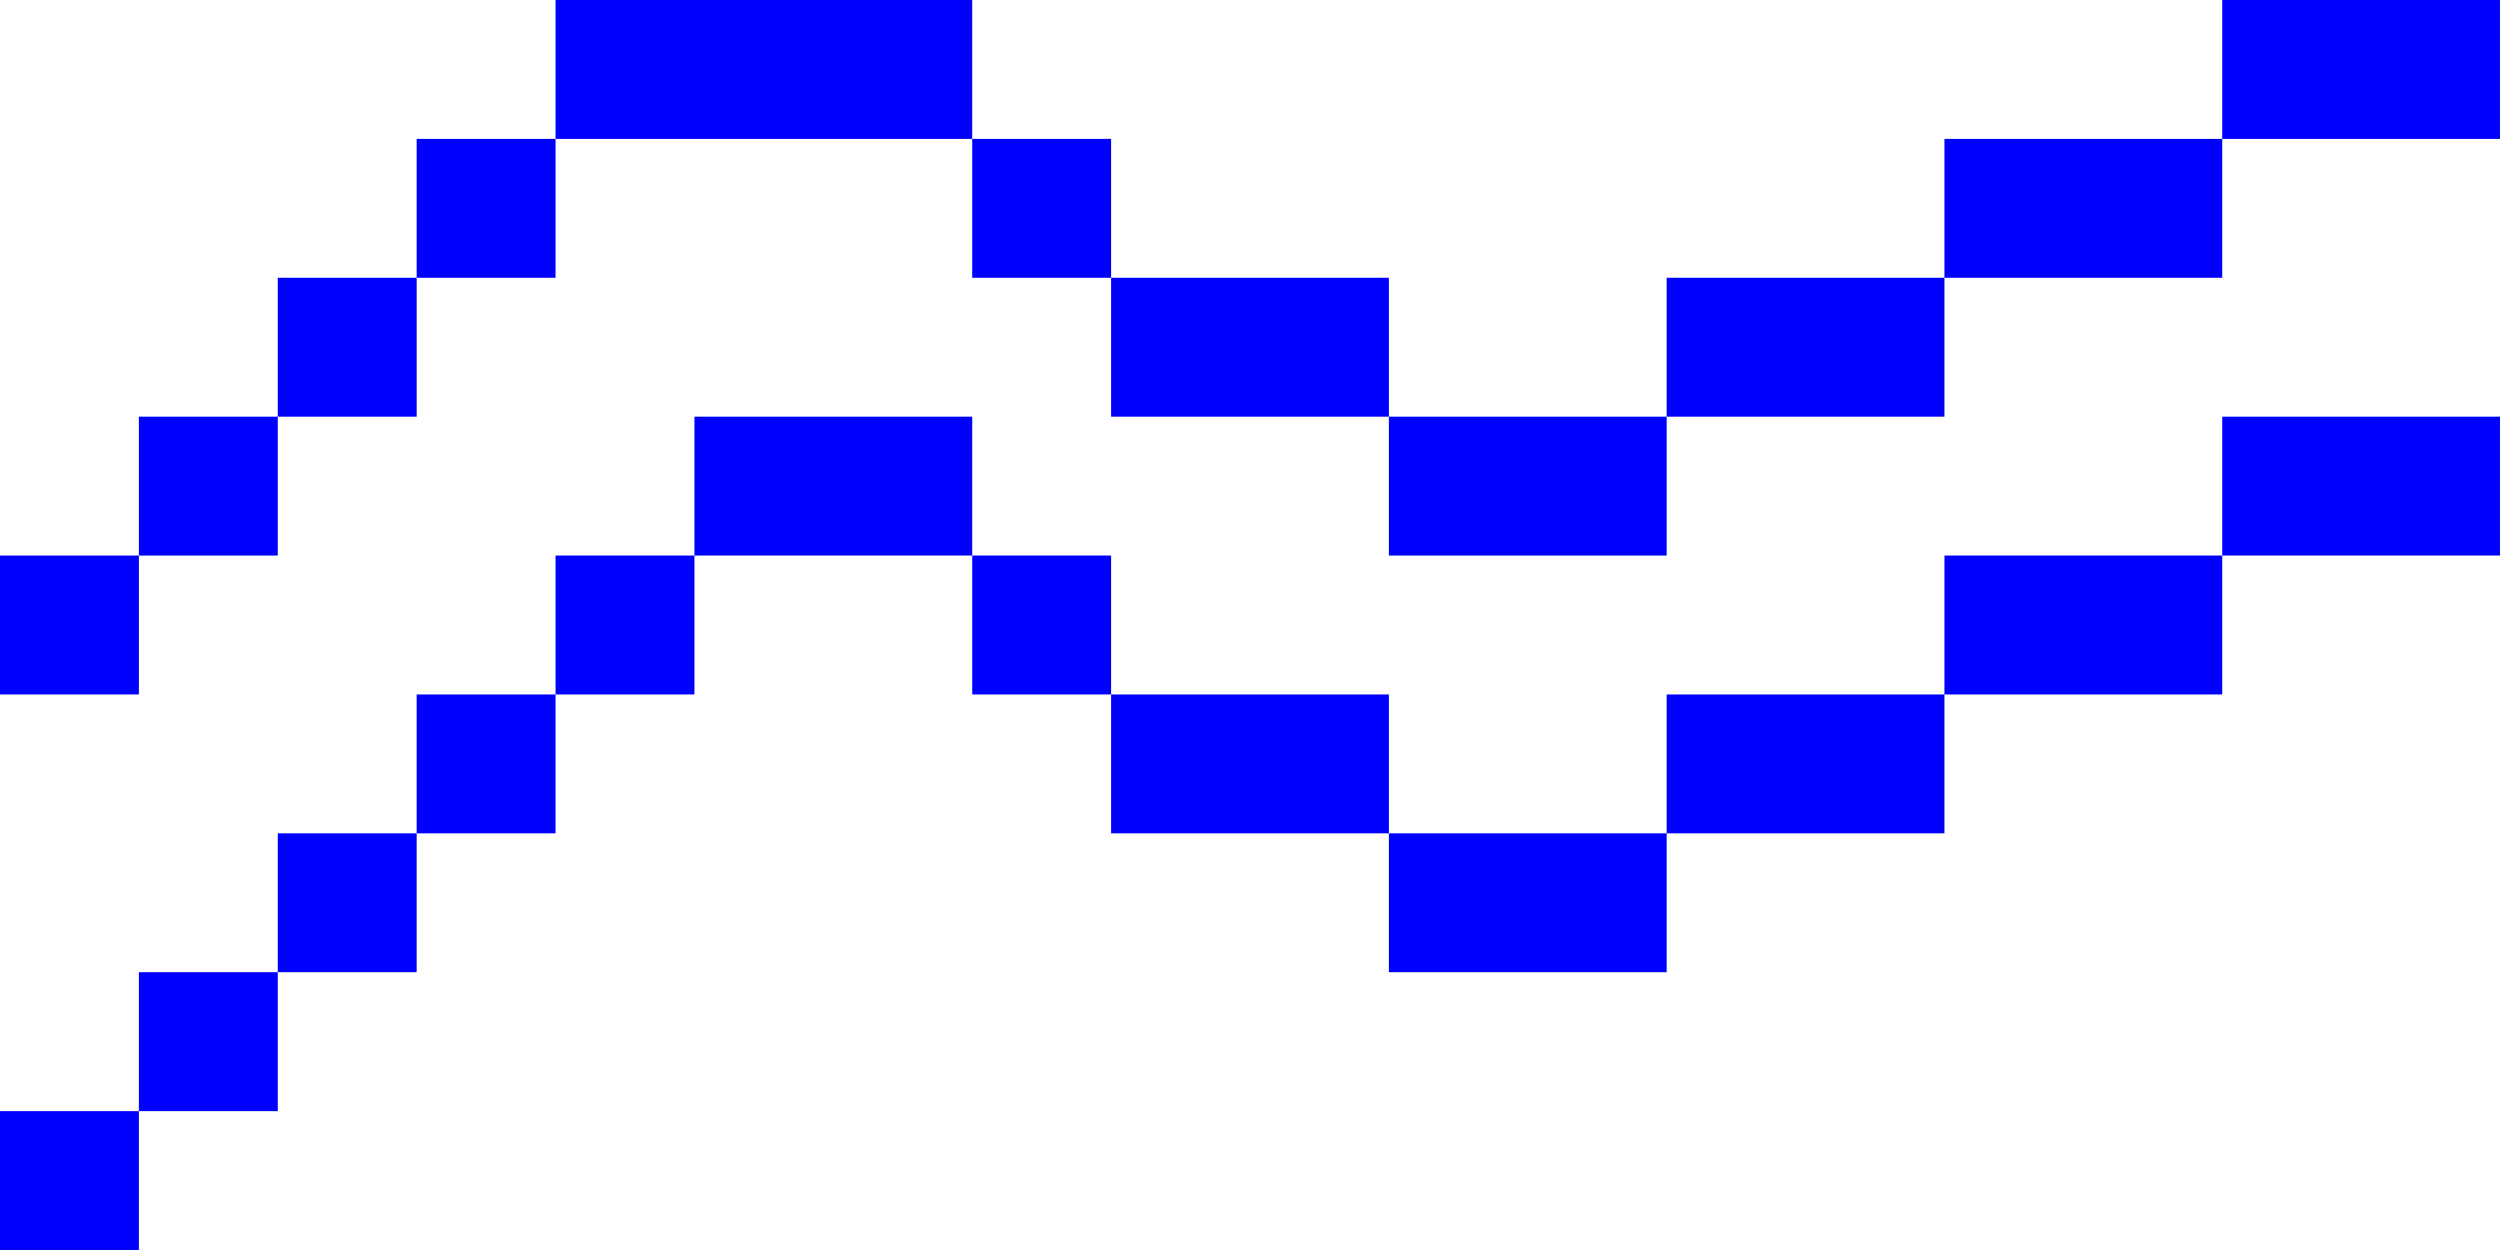
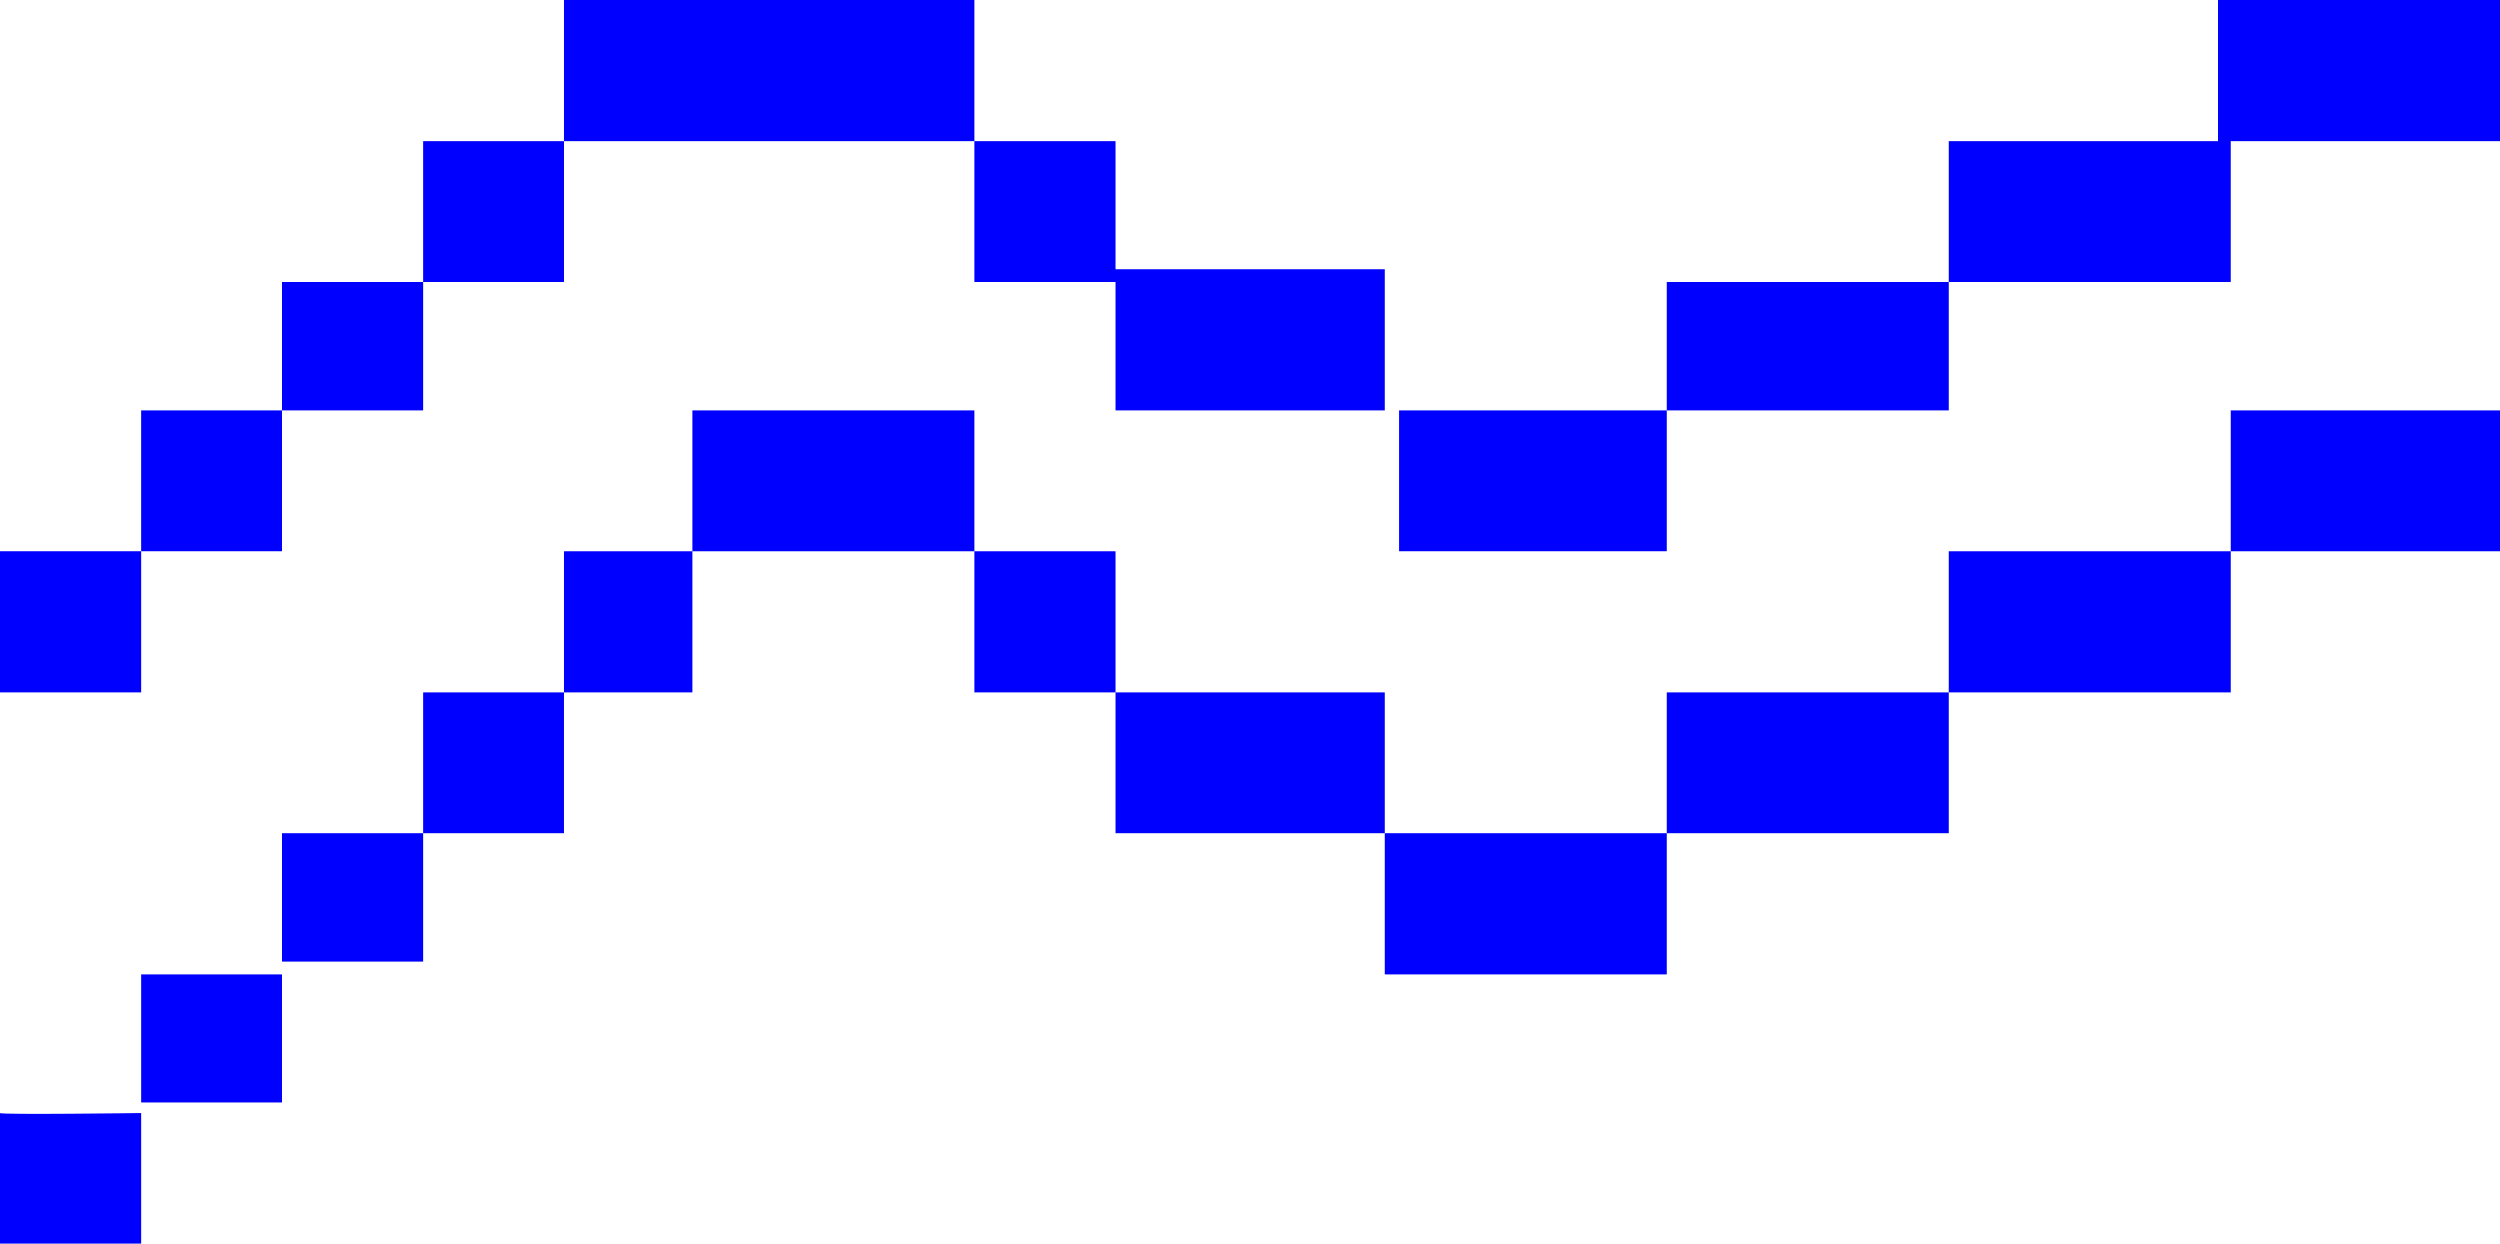
- <svg xmlns="http://www.w3.org/2000/svg" viewBox="0 0 36 18">
+ <svg xmlns="http://www.w3.org/2000/svg" id="Layer_1" data-name="Layer 1" viewBox="0 0 80.41 40">
  <defs>
    <style>.cls-1{fill:blue;}</style>
  </defs>
-   <g id="Layer_2" data-name="Layer 2">
-     <g id="water">
-       <path class="cls-1" d="M0,8H2V6H4V4H6V2H8V0h6V2h2V4h4V6h4V4h4V2h4V0h4V2H32V4H28V6H24V8H20V6H16V4H14V2H8V4H6V6H4V8H2v2H0Z" />
-       <path class="cls-1" d="M0,16v2H2V16H4V14H6V12H8V10h2V8h4v2h2v2h4v2h4V12h4V10h4V8h4V6H32V8H28v2H24v2H20V10H16V8H14V6H10V8H8v2H6v2H4v2H2v2S0,16,0,16Z" />
-     </g>
-   </g>
+   <path class="cls-1" d="M0,17.73H4.54V13.2H9.07V9.07h4.54V4.54h4.53V0h13.2V4.54h4.54V8.66h8.66V13.2h9.07V9.07h9.07V4.54h8.66V0h9.07V4.54H71.75V9.07H62.68V13.2H53.61v4.53H45V13.2H35.88V9.07H31.34V4.54H18.14V9.07H13.61V13.2H9.07v4.53H4.54v4.54H0Z" />
+   <path class="cls-1" d="M0,35.8V40H4.54V35.46H9.07V30.93h4.54V26.8h4.53V22.27h4.13V17.73h9.07v4.54h4.54V26.8h8.66v4.54h9.07V26.8h9.07V22.27h9.07V17.73h8.66V13.2H71.75v4.53H62.68v4.54H53.61V26.8H44.54V22.27H35.88V17.73H31.34V13.2H22.27v4.53H18.14v4.54H13.61V26.8H9.07v4.54H4.54V35.8S0,35.86,0,35.8Z" />
</svg>
